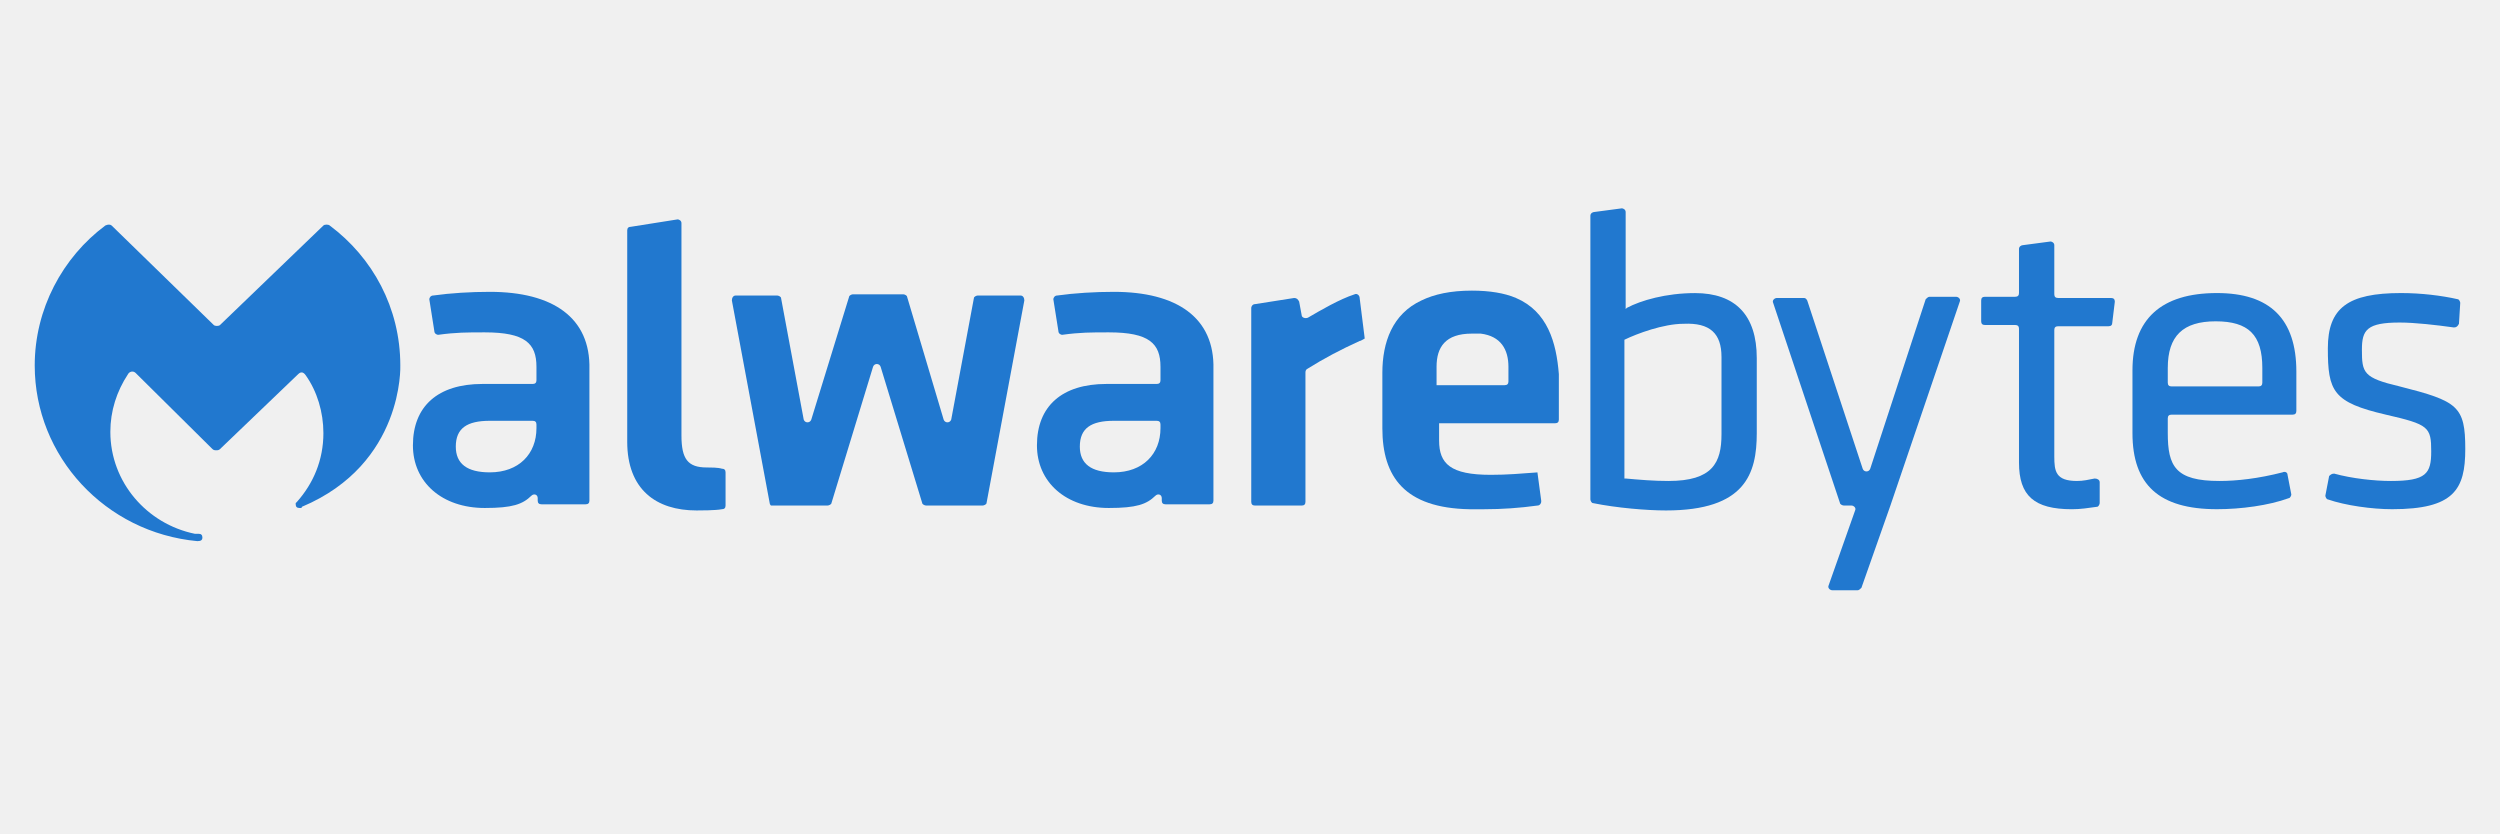
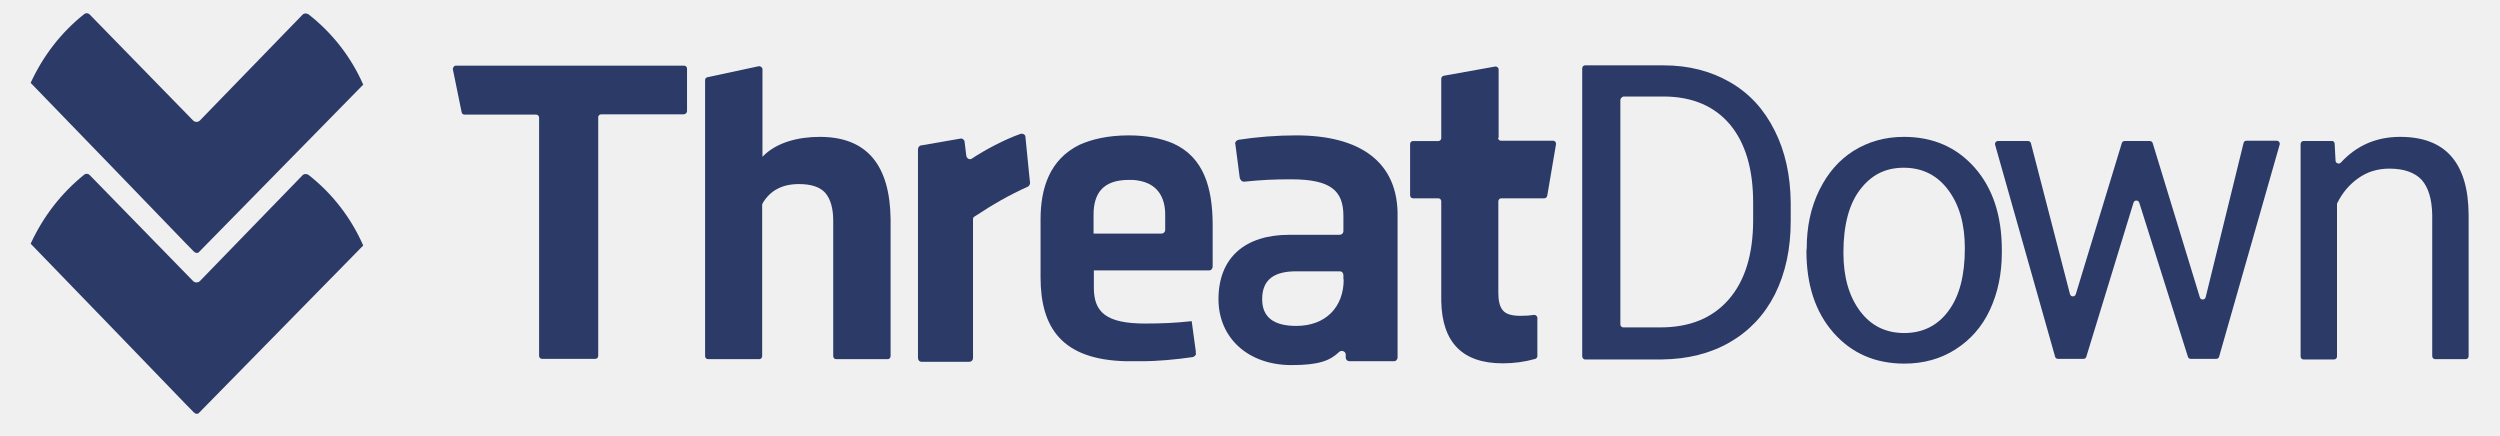
- <svg xmlns="http://www.w3.org/2000/svg" width="72" height="24" viewBox="0 0 72 24" fill="none">
-   <g clip-path="url(#clip0_2715_233)">
-     <path d="M46.856 8.865L46.819 8.9V6.106C46.819 6.035 46.747 6 46.71 6L45.912 6.106C45.875 6.106 45.803 6.141 45.803 6.212V14.383C45.803 14.418 45.839 14.489 45.875 14.489C46.565 14.63 47.437 14.701 47.981 14.701C50.269 14.701 50.595 13.64 50.595 12.473V10.315C50.595 9.077 49.978 8.441 48.816 8.441C47.981 8.441 47.255 8.653 46.856 8.865ZM49.579 10.28V12.508C49.579 13.322 49.325 13.852 48.054 13.852C47.618 13.852 47.219 13.817 46.819 13.781H46.783V9.785C47.146 9.608 47.908 9.325 48.489 9.325C49.252 9.289 49.579 9.608 49.579 10.28Z" fill="#2178CF" />
-     <path d="M51.939 8.582H51.176C51.104 8.582 51.031 8.653 51.067 8.723L52.992 14.489C52.992 14.524 53.064 14.559 53.1 14.559H53.318C53.391 14.559 53.464 14.63 53.427 14.701L52.665 16.858C52.629 16.929 52.701 17 52.774 17H53.5C53.536 17 53.572 16.965 53.609 16.929L54.444 14.559L56.441 8.688C56.477 8.617 56.404 8.547 56.332 8.547H55.569C55.533 8.547 55.497 8.582 55.46 8.617L53.863 13.498C53.827 13.604 53.681 13.604 53.645 13.498L52.048 8.653C52.011 8.582 51.975 8.582 51.939 8.582Z" fill="#2178CF" />
-     <path d="M61.415 10.669V12.473C61.415 13.958 62.178 14.665 63.848 14.665C64.537 14.665 65.336 14.559 65.917 14.347C65.953 14.347 65.99 14.276 65.99 14.241L65.881 13.675C65.881 13.604 65.808 13.569 65.736 13.604C65.046 13.781 64.428 13.852 63.92 13.852C62.65 13.852 62.432 13.428 62.432 12.473V12.048C62.432 11.977 62.468 11.942 62.541 11.942H66.026C66.099 11.942 66.135 11.907 66.135 11.836V10.704C66.135 9.183 65.373 8.44 63.848 8.44C62.25 8.44 61.415 9.183 61.415 10.669ZM62.432 10.598C62.432 9.678 62.867 9.254 63.811 9.254C64.755 9.254 65.155 9.643 65.155 10.598V11.022C65.155 11.093 65.118 11.129 65.046 11.129H62.541C62.468 11.129 62.432 11.093 62.432 11.022V10.598Z" fill="#2178CF" />
-     <path d="M69.112 11.129C68.059 10.881 68.023 10.739 68.023 10.067C68.023 9.502 68.168 9.289 69.112 9.289C69.547 9.289 70.165 9.36 70.673 9.431C70.746 9.431 70.782 9.395 70.818 9.325L70.855 8.723C70.855 8.688 70.818 8.617 70.782 8.617C70.31 8.511 69.729 8.44 69.148 8.44C67.623 8.44 67.042 8.865 67.042 10.032C67.042 11.27 67.188 11.588 68.713 11.942C69.947 12.225 70.019 12.296 70.019 13.003C70.019 13.64 69.874 13.852 68.858 13.852C68.386 13.852 67.732 13.781 67.224 13.64C67.151 13.64 67.115 13.675 67.079 13.71L66.97 14.276C66.97 14.312 67.006 14.383 67.042 14.383C67.551 14.559 68.313 14.665 68.894 14.665C70.673 14.665 71 14.1 71 12.932C71 11.694 70.782 11.553 69.112 11.129Z" fill="#2178CF" />
-     <path d="M22.167 14.489L21.078 8.653C21.078 8.582 21.114 8.511 21.187 8.511H22.385C22.421 8.511 22.494 8.547 22.494 8.582L23.147 12.084C23.183 12.19 23.329 12.19 23.365 12.084L24.454 8.547C24.454 8.511 24.527 8.476 24.563 8.476H26.015C26.052 8.476 26.124 8.511 26.124 8.547L27.177 12.084C27.213 12.19 27.359 12.19 27.395 12.084L28.049 8.582C28.049 8.547 28.121 8.511 28.157 8.511H29.392C29.465 8.511 29.501 8.582 29.501 8.653L28.412 14.489C28.412 14.524 28.339 14.559 28.303 14.559H26.669C26.633 14.559 26.56 14.524 26.56 14.489L25.362 10.563C25.326 10.457 25.18 10.457 25.144 10.563L23.946 14.489C23.946 14.524 23.873 14.559 23.837 14.559H22.203C22.203 14.559 22.167 14.524 22.167 14.489Z" fill="#2178CF" />
-     <path d="M20.352 13.463C19.807 13.463 19.626 13.216 19.626 12.543V8.158V6.424C19.626 6.354 19.553 6.318 19.517 6.318L18.173 6.531C18.101 6.531 18.064 6.566 18.064 6.637V6.707V8.193V12.72C18.064 14.1 18.899 14.701 20.061 14.701C20.17 14.701 20.606 14.701 20.788 14.666C20.86 14.666 20.896 14.63 20.896 14.559V13.604C20.896 13.534 20.86 13.498 20.788 13.498C20.679 13.463 20.461 13.463 20.352 13.463Z" fill="#2178CF" />
-     <path d="M39.158 9.82C38.614 10.068 38.142 10.315 37.634 10.633C37.597 10.669 37.597 10.704 37.597 10.74V14.454C37.597 14.524 37.561 14.56 37.488 14.56H36.145C36.072 14.56 36.036 14.524 36.036 14.454V8.865C36.036 8.83 36.072 8.759 36.145 8.759L37.271 8.582C37.343 8.582 37.38 8.617 37.416 8.688L37.488 9.077C37.488 9.148 37.597 9.183 37.67 9.148C38.033 8.936 38.578 8.617 39.013 8.476C39.086 8.441 39.158 8.511 39.158 8.582L39.304 9.749C39.231 9.785 39.195 9.82 39.158 9.82Z" fill="#2178CF" />
-     <path d="M59.817 13.852C59.2 13.852 59.164 13.569 59.164 13.145V9.502C59.164 9.431 59.2 9.396 59.273 9.396H60.725C60.798 9.396 60.834 9.36 60.834 9.289L60.907 8.688C60.907 8.617 60.87 8.582 60.798 8.582H59.273C59.2 8.582 59.164 8.547 59.164 8.476V7.061C59.164 6.99 59.091 6.955 59.055 6.955L58.256 7.061C58.22 7.061 58.147 7.097 58.147 7.167V8.441C58.147 8.511 58.111 8.547 58.038 8.547H57.167C57.094 8.547 57.058 8.582 57.058 8.653V9.254C57.058 9.325 57.094 9.36 57.167 9.36H58.038C58.111 9.36 58.147 9.396 58.147 9.466V13.322C58.147 14.277 58.583 14.666 59.672 14.666C59.926 14.666 60.144 14.63 60.398 14.595C60.435 14.595 60.471 14.524 60.471 14.489V13.888C60.471 13.817 60.398 13.781 60.326 13.781C60.144 13.817 59.999 13.852 59.817 13.852Z" fill="#2178CF" />
-     <path d="M43.661 8.582C43.334 8.441 42.898 8.37 42.39 8.37C41.773 8.37 41.301 8.476 40.938 8.653C40.102 9.042 39.812 9.855 39.812 10.74V12.331C39.812 13.746 40.465 14.63 42.317 14.666C42.462 14.666 42.608 14.666 42.753 14.666C43.261 14.666 43.77 14.63 44.278 14.56C44.35 14.56 44.387 14.489 44.387 14.454V14.418L44.278 13.605C43.806 13.64 43.406 13.675 42.934 13.675C41.773 13.675 41.446 13.357 41.446 12.685V12.473V12.19H44.786C44.859 12.19 44.895 12.154 44.895 12.084V11.624V10.775C44.822 9.855 44.568 8.971 43.661 8.582ZM43.443 10.987C43.443 11.058 43.406 11.093 43.334 11.093H41.373V10.563C41.373 9.997 41.627 9.608 42.39 9.608C42.499 9.608 42.571 9.608 42.644 9.608C43.225 9.679 43.443 10.068 43.443 10.563V10.987Z" fill="#2178CF" />
-     <path d="M5.684 15.585C5.793 15.585 5.829 15.55 5.829 15.479C5.829 15.409 5.793 15.373 5.72 15.373H5.684H5.611C4.231 15.09 3.178 13.888 3.178 12.437C3.178 11.836 3.36 11.27 3.687 10.775C3.723 10.704 3.832 10.669 3.905 10.74L6.119 12.933C6.156 12.968 6.192 12.968 6.228 12.968C6.265 12.968 6.301 12.968 6.337 12.933L8.588 10.775C8.661 10.704 8.733 10.704 8.806 10.81C9.133 11.27 9.314 11.871 9.314 12.473C9.314 13.251 9.024 13.923 8.552 14.454L8.516 14.489V14.524C8.516 14.595 8.552 14.63 8.624 14.63C8.624 14.63 8.624 14.63 8.661 14.63C8.661 14.63 8.697 14.63 8.697 14.595C11.638 13.357 11.529 10.527 11.529 10.527C11.529 8.865 10.73 7.415 9.496 6.495C9.46 6.46 9.351 6.46 9.314 6.495L6.337 9.36C6.301 9.396 6.192 9.396 6.156 9.36L3.215 6.495C3.178 6.46 3.106 6.46 3.033 6.495C1.799 7.415 1 8.9 1 10.527C1 13.145 3.033 15.338 5.684 15.585Z" fill="#2178CF" />
-     <path d="M14.107 8.405C13.562 8.405 12.981 8.44 12.473 8.511C12.4 8.511 12.364 8.582 12.364 8.617L12.509 9.537C12.509 9.608 12.582 9.643 12.618 9.643C13.127 9.572 13.453 9.572 13.962 9.572C15.123 9.572 15.45 9.891 15.45 10.563V10.952C15.45 11.022 15.414 11.058 15.341 11.058H13.889C12.618 11.058 11.892 11.694 11.892 12.826C11.892 13.887 12.727 14.63 13.962 14.63C14.76 14.63 15.051 14.524 15.305 14.276C15.378 14.206 15.486 14.241 15.486 14.347V14.418C15.486 14.489 15.523 14.524 15.595 14.524H16.866C16.939 14.524 16.975 14.489 16.975 14.418V10.633C17.011 9.148 15.922 8.405 14.107 8.405ZM15.45 12.331C15.45 13.074 14.942 13.604 14.107 13.604C13.453 13.604 13.127 13.357 13.127 12.862C13.127 12.331 13.453 12.119 14.107 12.119H15.341C15.414 12.119 15.45 12.154 15.45 12.225V12.331Z" fill="#2178CF" />
-     <path d="M32.079 8.405C31.534 8.405 30.953 8.44 30.445 8.511C30.373 8.511 30.336 8.582 30.336 8.617L30.482 9.537C30.482 9.608 30.554 9.643 30.59 9.643C31.099 9.572 31.425 9.572 31.934 9.572C33.096 9.572 33.422 9.891 33.422 10.563V10.952C33.422 11.022 33.386 11.058 33.313 11.058H31.861C30.59 11.058 29.864 11.694 29.864 12.826C29.864 13.887 30.699 14.63 31.934 14.63C32.733 14.63 33.023 14.524 33.277 14.276C33.35 14.206 33.459 14.241 33.459 14.347V14.418C33.459 14.489 33.495 14.524 33.568 14.524H34.838C34.911 14.524 34.947 14.489 34.947 14.418V10.633C34.984 9.148 33.894 8.405 32.079 8.405ZM33.422 12.331C33.422 13.074 32.914 13.604 32.079 13.604C31.425 13.604 31.099 13.357 31.099 12.862C31.099 12.331 31.425 12.119 32.079 12.119H33.313C33.386 12.119 33.422 12.154 33.422 12.225V12.331Z" fill="#2178CF" />
-   </g>
-   <defs>
-     <clipPath id="clip0_2715_233">
-       <rect width="70" height="11" fill="white" transform="translate(1 6)" />
-     </clipPath>
-   </defs>
+ <svg xmlns="http://www.w3.org/2000/svg" width="839" height="146" viewBox="0 0 839 146" fill="none">
+   <path d="M121.895 28.404L66.581 84.778C66.385 84.877 66.19 84.877 65.995 84.877C65.604 84.877 65.213 84.579 65.017 84.379L62.379 81.69L38.826 57.288L10.289 27.807C14.491 18.643 20.648 10.775 28.173 4.799C28.76 4.301 29.639 4.301 30.226 4.998L64.822 40.456C65.408 41.053 66.483 41.053 67.07 40.456L101.47 4.998C101.959 4.401 102.936 4.401 103.522 4.799C111.438 10.974 117.791 19.042 121.895 28.404Z" fill="#2B3A67" />
+   <path d="M121.895 82.389L66.581 138.762C66.385 138.862 66.19 138.862 65.995 138.862C65.604 138.862 65.213 138.563 65.017 138.364L62.379 135.675L38.826 111.273L10.289 81.791C14.491 72.628 20.648 64.759 28.173 58.684C28.76 58.186 29.639 58.186 30.226 58.883L64.822 94.341C65.408 94.938 66.483 94.938 67.07 94.341L101.47 58.883C101.959 58.285 102.936 58.285 103.522 58.684C111.438 64.859 117.791 73.026 121.895 82.389Z" fill="#2B3A67" />
+   <path d="M229.396 38.366H201.739C201.153 38.366 200.762 38.864 200.762 39.362V119.44C200.762 120.038 200.273 120.436 199.784 120.436H181.9C181.314 120.436 180.923 119.938 180.923 119.44V39.461C180.923 38.864 180.434 38.465 179.945 38.465H155.904C155.415 38.465 155.025 38.166 154.927 37.669L151.995 23.326C151.897 22.729 152.386 22.031 152.972 22.031H229.592C230.178 22.031 230.569 22.529 230.569 23.027V37.37C230.471 37.967 229.983 38.366 229.396 38.366Z" fill="#2B3A67" />
+   <path d="M255.882 52.608C255.882 53.504 255.197 53.305 255.882 52.608C260.67 47.628 268.195 45.934 275.134 45.934C290.771 45.934 298.687 55.197 298.882 73.623V119.539C298.882 120.137 298.394 120.535 297.905 120.535H280.607C280.021 120.535 279.63 120.037 279.63 119.539V74.121C279.63 69.938 278.75 66.85 276.991 64.759C275.232 62.767 272.3 61.771 268.098 61.771C262.625 61.771 258.52 63.862 255.979 68.145C255.881 68.344 255.784 68.544 255.784 68.743V119.539C255.784 120.137 255.295 120.535 254.806 120.535H237.606C237.02 120.535 236.629 120.037 236.629 119.539V26.911C236.629 26.413 236.922 26.014 237.411 25.915L254.611 22.23C255.197 22.13 255.882 22.628 255.882 23.226V52.608Z" fill="#2B3A67" />
+   <path d="M502.745 46.235C502.745 46.833 503.233 47.231 503.722 47.231H521.215C521.899 47.231 522.29 47.829 522.193 48.426L519.261 65.657C519.163 66.155 518.772 66.554 518.283 66.554H503.82C503.233 66.554 502.842 67.052 502.842 67.55V98.326C502.842 101.015 503.331 103.007 504.406 104.202C505.383 105.398 507.338 105.995 510.27 105.995C511.931 105.995 513.397 105.896 514.765 105.696C515.352 105.597 515.938 106.095 515.938 106.692V119.441C515.938 119.939 515.645 120.338 515.254 120.437C511.736 121.433 508.12 121.931 504.308 121.931C490.822 121.931 483.981 114.959 483.687 101.115V67.55C483.687 66.952 483.199 66.554 482.71 66.554H474.208C473.621 66.554 473.23 66.056 473.23 65.558V48.327C473.23 47.729 473.719 47.331 474.208 47.331H482.71C483.297 47.331 483.687 46.833 483.687 46.335V26.415C483.687 25.917 484.078 25.518 484.567 25.419L501.767 22.331C502.354 22.232 502.94 22.73 502.94 23.327V46.235H502.745Z" fill="#2B3A67" />
+   <path d="M530.99 119.538V22.926C530.99 22.328 531.479 21.93 531.968 21.93H558.257C566.661 21.93 574.089 23.822 580.636 27.607C587.184 31.392 592.071 36.77 595.589 43.842C599.107 50.814 600.866 58.881 600.964 67.945V74.22C600.964 83.483 599.205 91.65 595.687 98.722C592.168 105.693 587.087 111.072 580.539 114.857C573.991 118.641 566.368 120.534 557.67 120.633H531.87C531.479 120.633 530.99 120.136 530.99 119.538ZM543.793 33.583V108.881C543.793 109.478 544.281 109.877 544.77 109.877H557.182C567.052 109.877 574.675 106.789 580.148 100.514C585.621 94.239 588.357 85.375 588.357 73.821V68.045C588.357 56.79 585.816 48.124 580.636 41.85C575.457 35.675 568.127 32.487 558.647 32.388H544.77C544.281 32.587 543.793 33.085 543.793 33.583Z" fill="#2B3A67" />
+   <path d="M606.336 83.282C606.336 76.111 607.704 69.636 610.538 63.86C613.372 58.083 617.184 53.7 622.07 50.613C627.055 47.525 632.625 45.932 638.977 45.932C648.75 45.932 656.666 49.418 662.726 56.29C668.785 63.163 671.814 72.425 671.814 83.879V84.776C671.814 91.947 670.446 98.321 667.807 103.999C665.169 109.676 661.26 114.058 656.275 117.245C651.291 120.433 645.525 122.026 639.075 122.026C629.302 122.026 621.386 118.54 615.327 111.668C609.268 104.795 606.238 95.632 606.238 84.178L606.336 83.282ZM618.65 84.776C618.65 92.943 620.507 99.417 624.22 104.397C627.934 109.377 632.918 111.767 639.075 111.767C645.232 111.767 650.314 109.277 653.93 104.297C657.644 99.317 659.403 92.345 659.403 83.282C659.403 75.214 657.546 68.74 653.832 63.76C650.119 58.78 645.134 56.29 638.88 56.29C632.625 56.29 627.934 58.78 624.22 63.66C620.507 68.541 618.65 75.612 618.65 84.776Z" fill="#2B3A67" />
+   <path d="M740.229 99.718L752.933 48.025C753.031 47.527 753.422 47.228 753.911 47.228H764.075C764.759 47.228 765.247 47.926 765.052 48.523L744.724 119.737C744.627 120.136 744.236 120.435 743.747 120.435H735.245C734.756 120.435 734.365 120.136 734.267 119.737L717.947 68.045C717.653 67.049 716.285 67.049 715.992 68.045L700.16 119.737C700.062 120.136 699.671 120.435 699.183 120.435H690.68C690.192 120.435 689.801 120.136 689.703 119.737L669.571 48.623C669.375 47.926 669.864 47.328 670.548 47.328H680.614C681.103 47.328 681.494 47.627 681.591 48.125L694.687 98.722C694.98 99.718 696.348 99.718 696.642 98.722L712.083 48.025C712.181 47.627 712.571 47.328 713.06 47.328H721.465C721.953 47.328 722.344 47.627 722.442 48.025L738.274 99.817C738.567 100.813 740.033 100.714 740.229 99.718Z" fill="#2B3A67" />
+   <path d="M783.516 48.322L783.809 53.9C783.809 54.796 784.982 55.194 785.569 54.597C790.846 48.82 797.491 45.932 805.505 45.932C820.751 45.932 828.374 54.697 828.472 72.126V119.536C828.472 120.134 827.983 120.532 827.494 120.532H817.233C816.646 120.532 816.255 120.034 816.255 119.536V72.126C816.158 66.848 814.985 62.963 812.737 60.374C810.392 57.884 806.776 56.589 801.889 56.589C797.882 56.589 794.364 57.684 791.335 59.876C788.403 61.967 786.057 64.756 784.396 68.142C784.298 68.242 784.298 68.441 784.298 68.641V119.636C784.298 120.233 783.809 120.632 783.321 120.632H773.059C772.473 120.632 772.082 120.134 772.082 119.636V48.322C772.082 47.724 772.571 47.326 773.059 47.326H782.734C783.125 47.326 783.516 47.724 783.516 48.322Z" fill="#2B3A67" />
+   <path d="M393.678 48.123C389.866 46.529 385.077 45.434 378.823 45.434C371.786 45.434 366.411 46.728 362.209 48.621C352.338 53.501 349.211 63.063 349.211 73.621V93.043C349.211 110.174 356.541 120.731 377.943 121.229H382.927C388.693 121.229 394.753 120.632 400.323 119.835C400.909 119.636 401.594 119.038 401.3 118.441V117.843L399.932 107.783C394.459 108.381 389.768 108.58 384.296 108.58C371.102 108.58 367.095 104.696 367.095 96.528V90.752H405.698C406.48 90.752 406.969 90.154 406.969 89.457V75.015C406.871 63.262 404.135 52.804 393.678 48.123ZM391.039 77.106C391.039 77.903 390.452 78.401 389.768 78.401H366.998V72.027C366.998 65.055 370.027 60.374 378.823 60.374C379.8 60.374 380.875 60.374 381.852 60.573C388.4 61.569 391.039 66.15 391.039 72.027V77.106Z" fill="#2B3A67" />
+   <path d="M435.017 45.434C428.665 45.434 421.922 45.932 415.569 46.928C414.983 47.127 414.299 47.724 414.592 48.422L416.058 59.676C416.254 60.274 416.644 60.971 417.524 60.971C423.485 60.374 427.297 60.174 433.258 60.174C446.745 60.174 450.849 64.059 450.849 72.525V77.505C450.849 78.302 450.263 78.8 449.579 78.8H432.672C417.817 78.8 408.924 86.469 408.924 100.413C408.924 113.261 418.697 122.524 433.454 122.524C442.64 122.524 446.354 121.03 449.384 118.142C450.165 117.345 451.631 117.943 451.631 118.939V119.935C451.631 120.731 452.218 121.229 452.902 121.229H467.757C468.538 121.229 469.027 120.632 469.027 119.935V72.923C469.418 54.398 456.518 45.434 435.017 45.434ZM450.947 93.74C450.947 103.102 444.888 109.377 435.017 109.377C427.492 109.377 423.583 106.489 423.583 100.413C423.583 93.74 427.688 91.05 435.017 91.05H449.579C450.361 91.05 450.849 91.648 450.849 92.345V93.839L450.947 93.74Z" fill="#2B3A67" />
+   <path d="M345.11 62.563C338.464 65.551 333.187 68.638 327.127 72.622C326.639 72.822 326.541 73.22 326.541 73.618V120.132C326.541 120.929 325.955 121.427 325.271 121.427H309.341C308.559 121.427 308.07 120.829 308.07 120.132V50.113C308.07 49.515 308.559 48.818 309.048 48.818L322.241 46.527C323.023 46.328 323.707 47.025 323.707 47.523L324.293 52.304C324.489 53.3 325.564 53.798 326.346 53.101C330.548 50.312 337.096 46.826 342.471 44.934C343.253 44.734 344.132 45.133 344.132 45.93L345.598 60.67C345.891 61.666 345.5 62.164 345.11 62.563Z" fill="#2B3A67" />
</svg>
